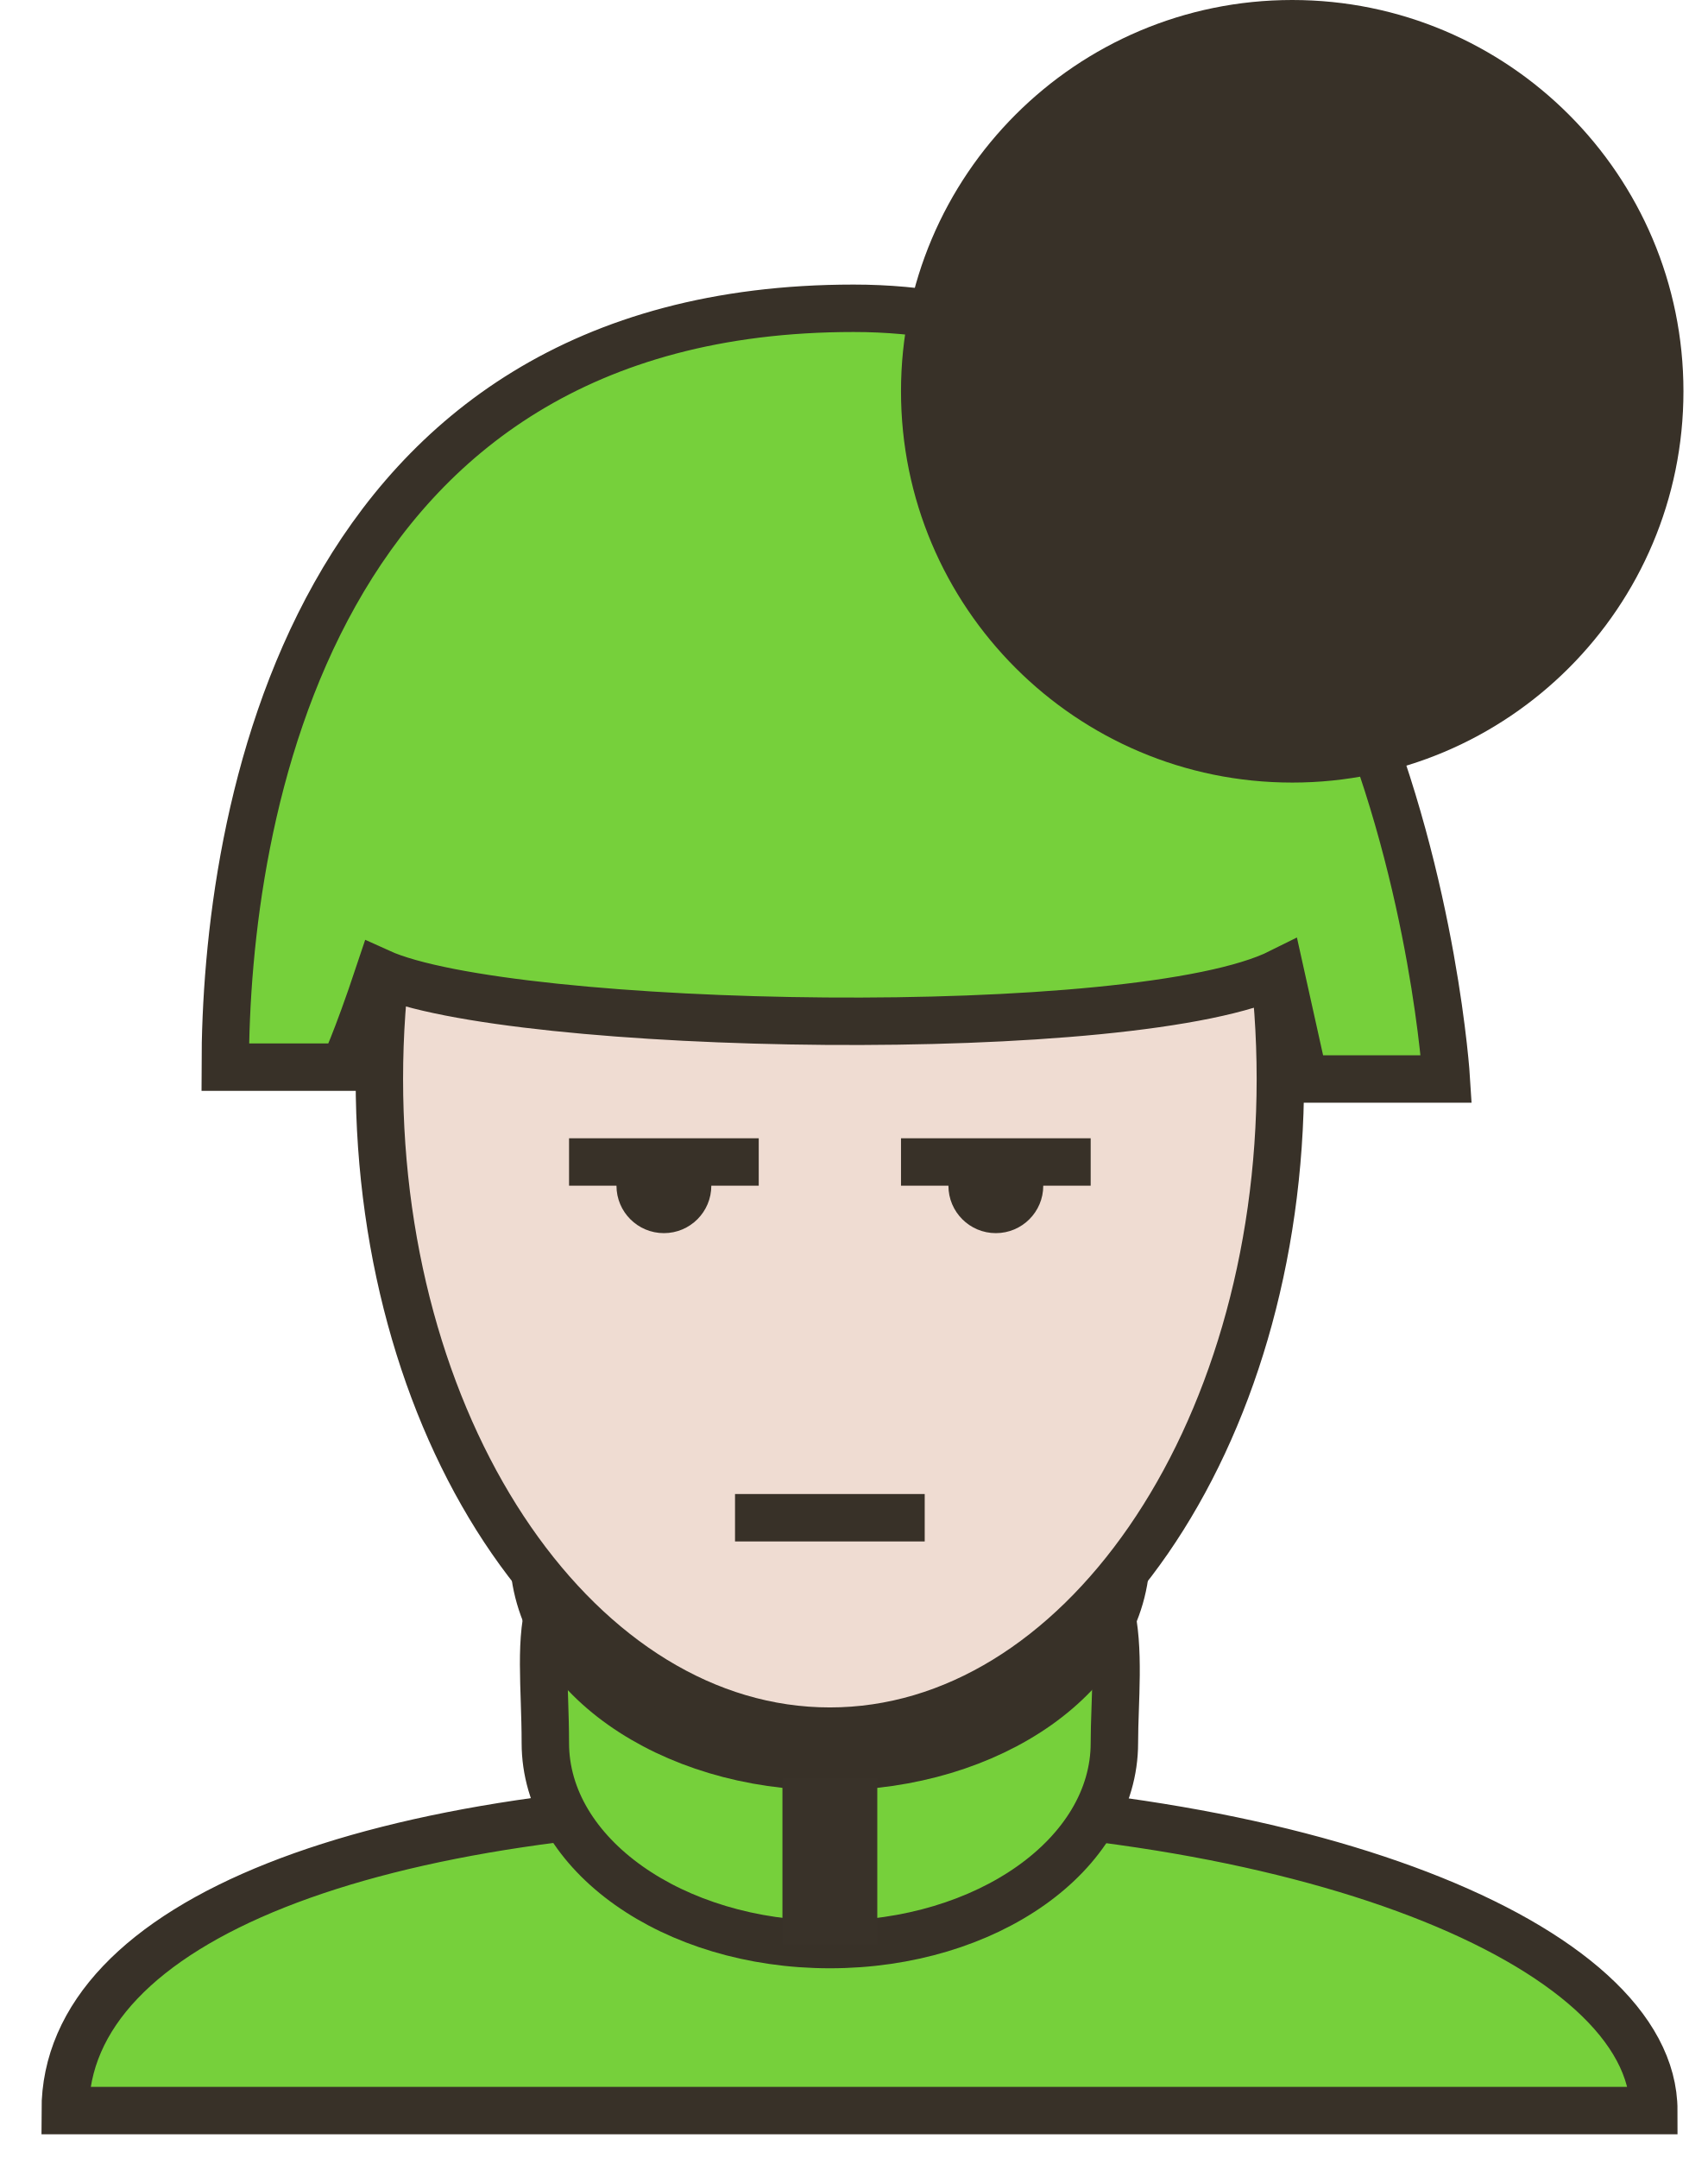
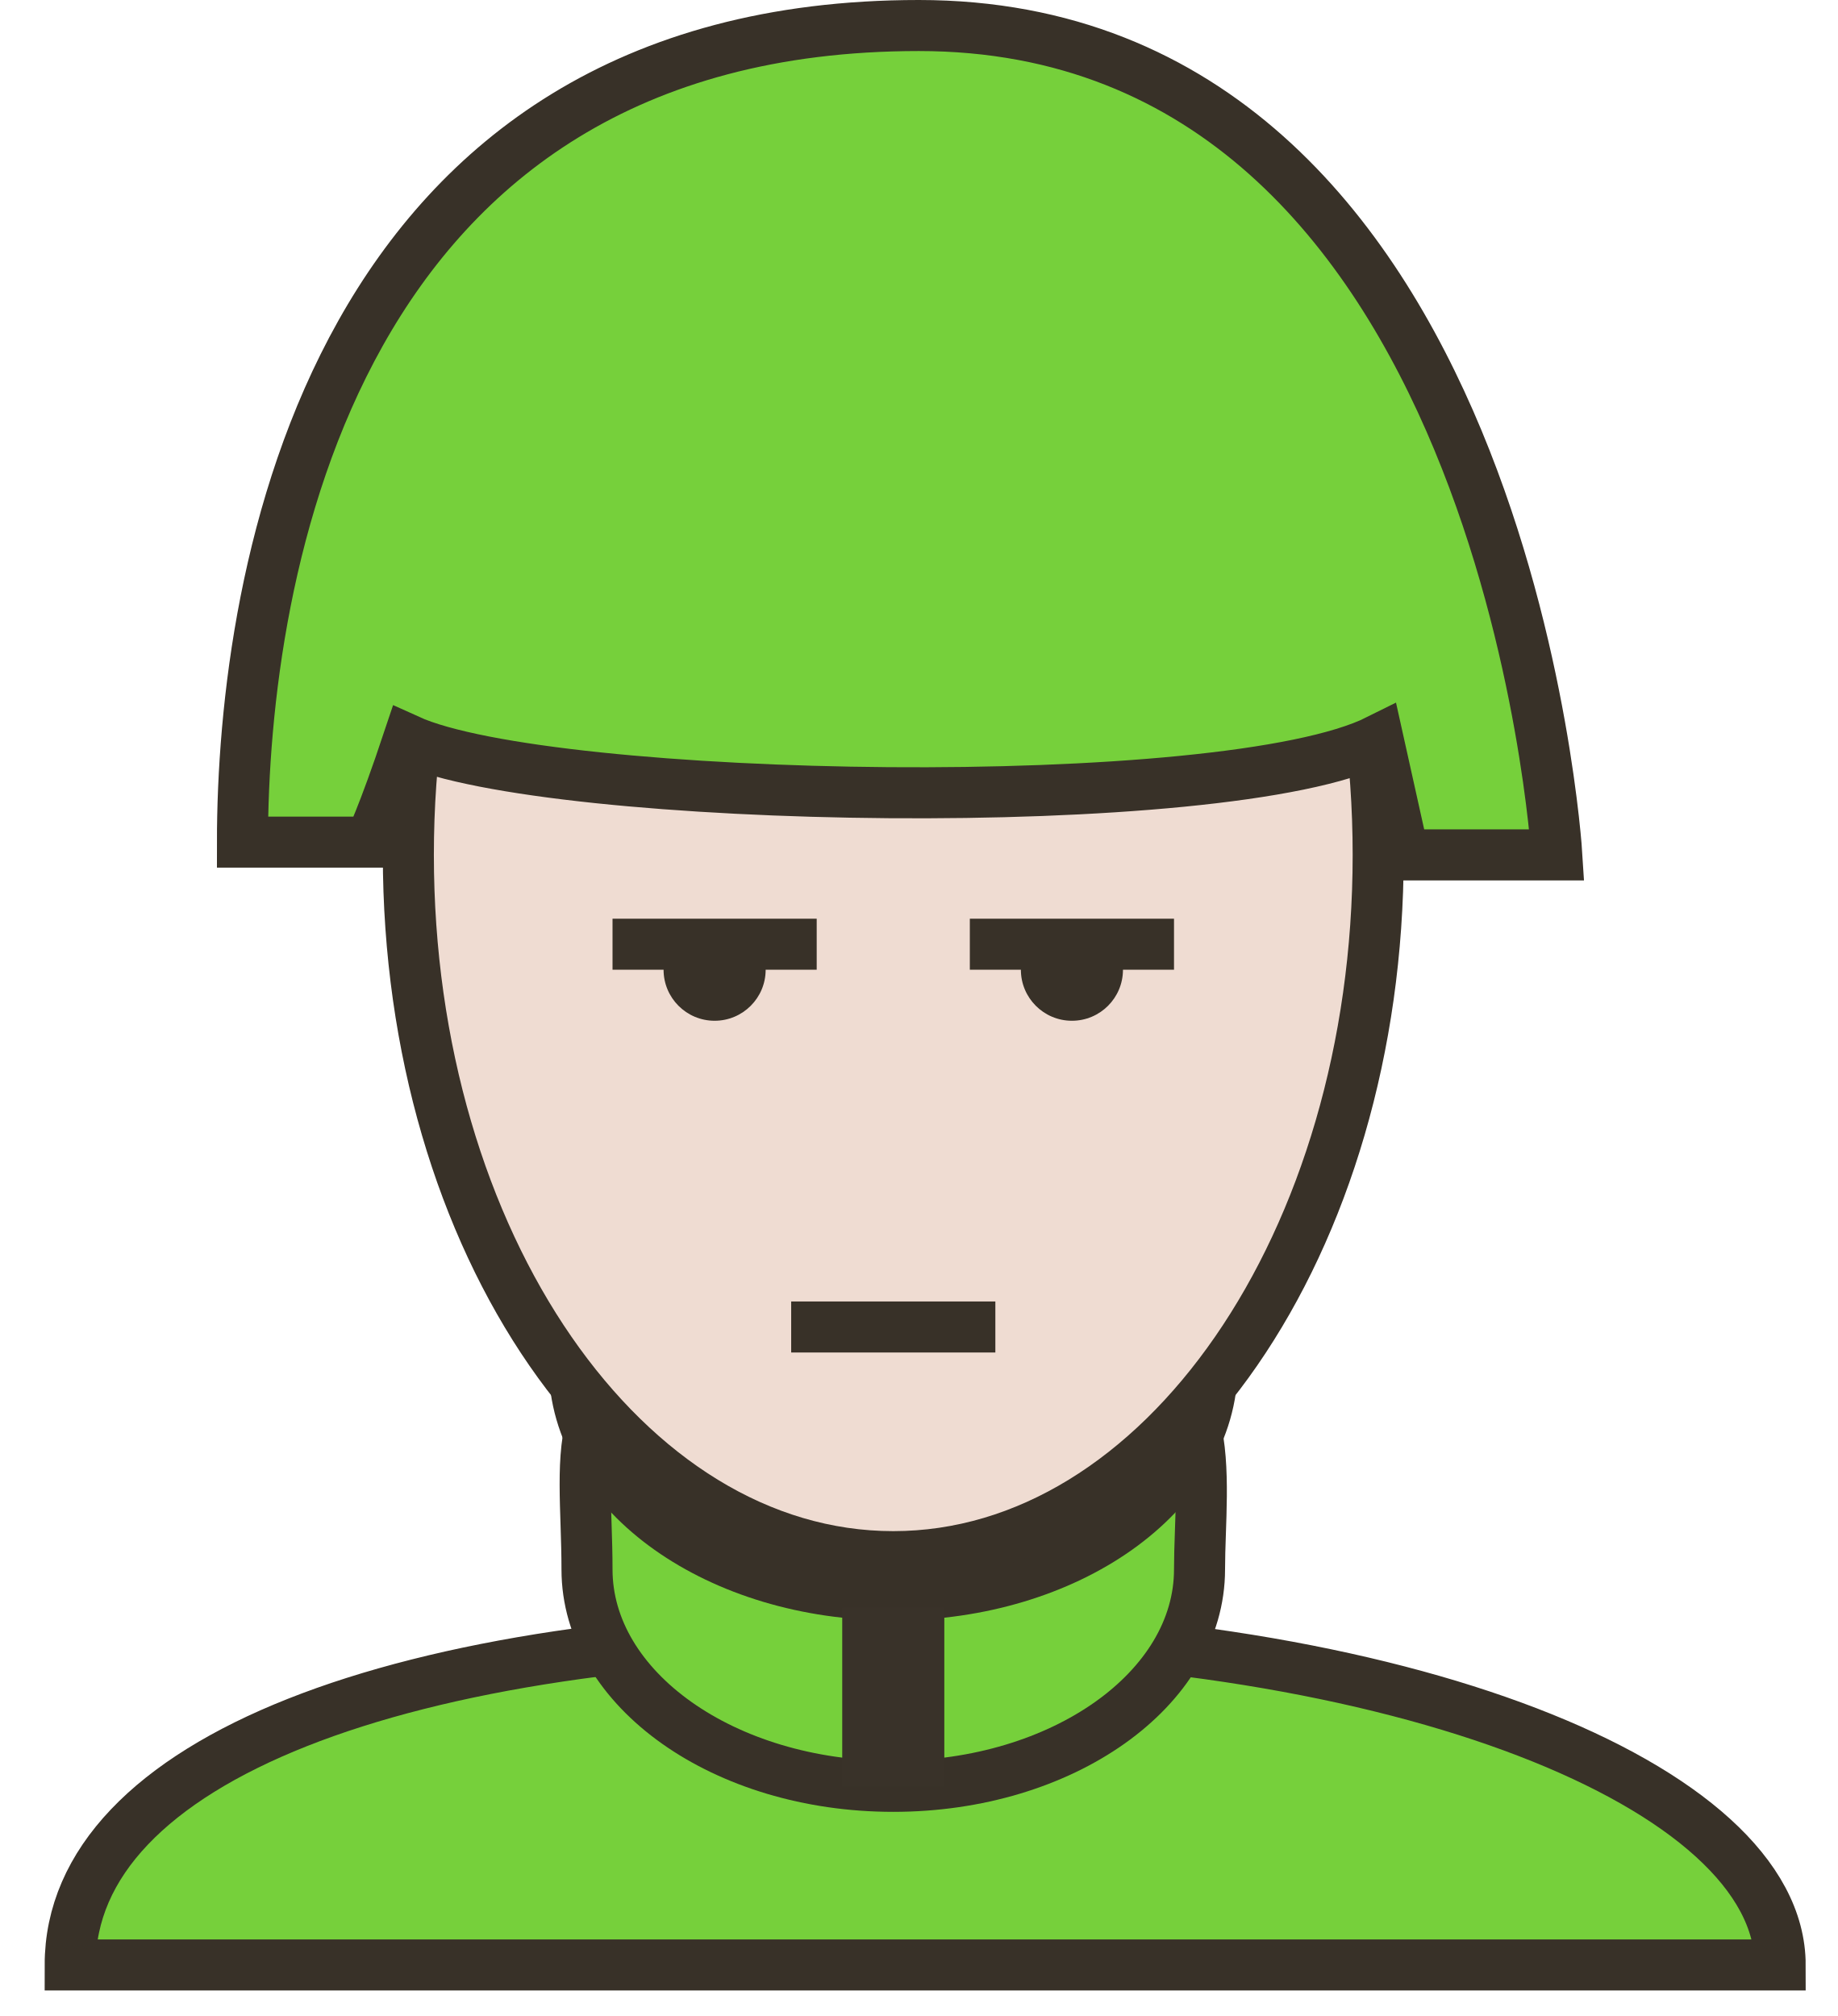
- <svg xmlns="http://www.w3.org/2000/svg" width="72" height="91" viewBox="0 0 72 91">
+ <svg xmlns="http://www.w3.org/2000/svg" width="72" height="79" viewBox="0 0 72 79">
  <g fill="none" fill-rule="evenodd">
-     <path d="M2.75 89h67c0-7-14.894-13-34.5-13s-32.5 5-32.5 13z" stroke="#383128" stroke-width="2" fill="#76D03B" />
-     <path d="M35 82c6.627 0 12-3.806 12-8.5 0-3.494 1-9-4.5-8.135-.414-.127-3.573.094-4.01 0-1.104-.237-8.776-.365-9.99-.365-6.627 0-5.5 3.806-5.5 8.5S28.373 82 35 82z" stroke="#383128" stroke-width="2" fill="#76D03B" />
-     <path d="M35 74c6.627 0 12-3.806 12-8.5 0-3.494 1-9-4.5-8.135-.414-.127-3.573.094-4.01 0-1.104-.237-8.776-.365-9.99-.365-6.627 0-5.5 3.806-5.5 8.5S28.373 74 35 74z" stroke="#383128" stroke-width="3" fill="#76D03B" />
-     <path fill="#393229" d="M33 75h4v7h-4z" />
-     <ellipse stroke="#383128" stroke-width="2" fill="#EFDCD2" cx="35" cy="45.5" rx="19" ry="27.5" />
-     <path d="M16 41c5.5 2.5 32 3 38 0l1 4.5h6S59 13 36 13 9.5 34.5 9.5 45h5s.5-1 1.5-4z" stroke="#383128" stroke-width="2" fill="#76D03B" />
-     <path d="M44 50c0 1.105-.895 2-2 2s-2-.895-2-2h-2v-2h8v2h-2zM30 50c0 1.105-.895 2-2 2s-2-.895-2-2h-2v-2h8v2h-2zM31 63h8v2h-8z" fill="#383128" />
-     <circle fill="#383128" cx="54.5" cy="16.5" r="16.5" />
+     <path d="M2.75 77h67c0-7-14.894-13-34.5-13s-32.5 5-32.5 13z" stroke="#383128" stroke-width="2" fill="#76D03B" />
+     <path d="M35 70c6.627 0 12-3.806 12-8.5 0-3.494 1-9-4.5-8.135-.414-.127-3.573.094-4.01 0-1.104-.237-8.776-.365-9.99-.365-6.627 0-5.5 3.806-5.5 8.5S28.373 70 35 70z" stroke="#383128" stroke-width="2" fill="#76D03B" />
+     <path d="M35 62c6.627 0 12-3.806 12-8.5 0-3.494 1-9-4.5-8.135-.414-.127-3.573.094-4.01 0-1.104-.237-8.776-.365-9.99-.365-6.627 0-5.5 3.806-5.5 8.5S28.373 62 35 62z" stroke="#383128" stroke-width="3" fill="#76D03B" />
+     <path fill="#393229" d="M33 63h4v7h-4z" />
+     <ellipse stroke="#383128" stroke-width="2" fill="#EFDCD2" cx="35" cy="33.5" rx="19" ry="27.5" />
+     <path d="M16 29c5.5 2.5 32 3 38 0l1 4.5h6S59 1 36 1 9.5 22.5 9.5 33h5s.5-1 1.5-4z" stroke="#383128" stroke-width="2" fill="#76D03B" />
+     <path d="M44 38c0 1.105-.895 2-2 2s-2-.895-2-2h-2v-2h8v2h-2zM30 38c0 1.105-.895 2-2 2s-2-.895-2-2h-2v-2h8v2h-2zM31 51h8v2h-8z" fill="#383128" />
  </g>
</svg>
